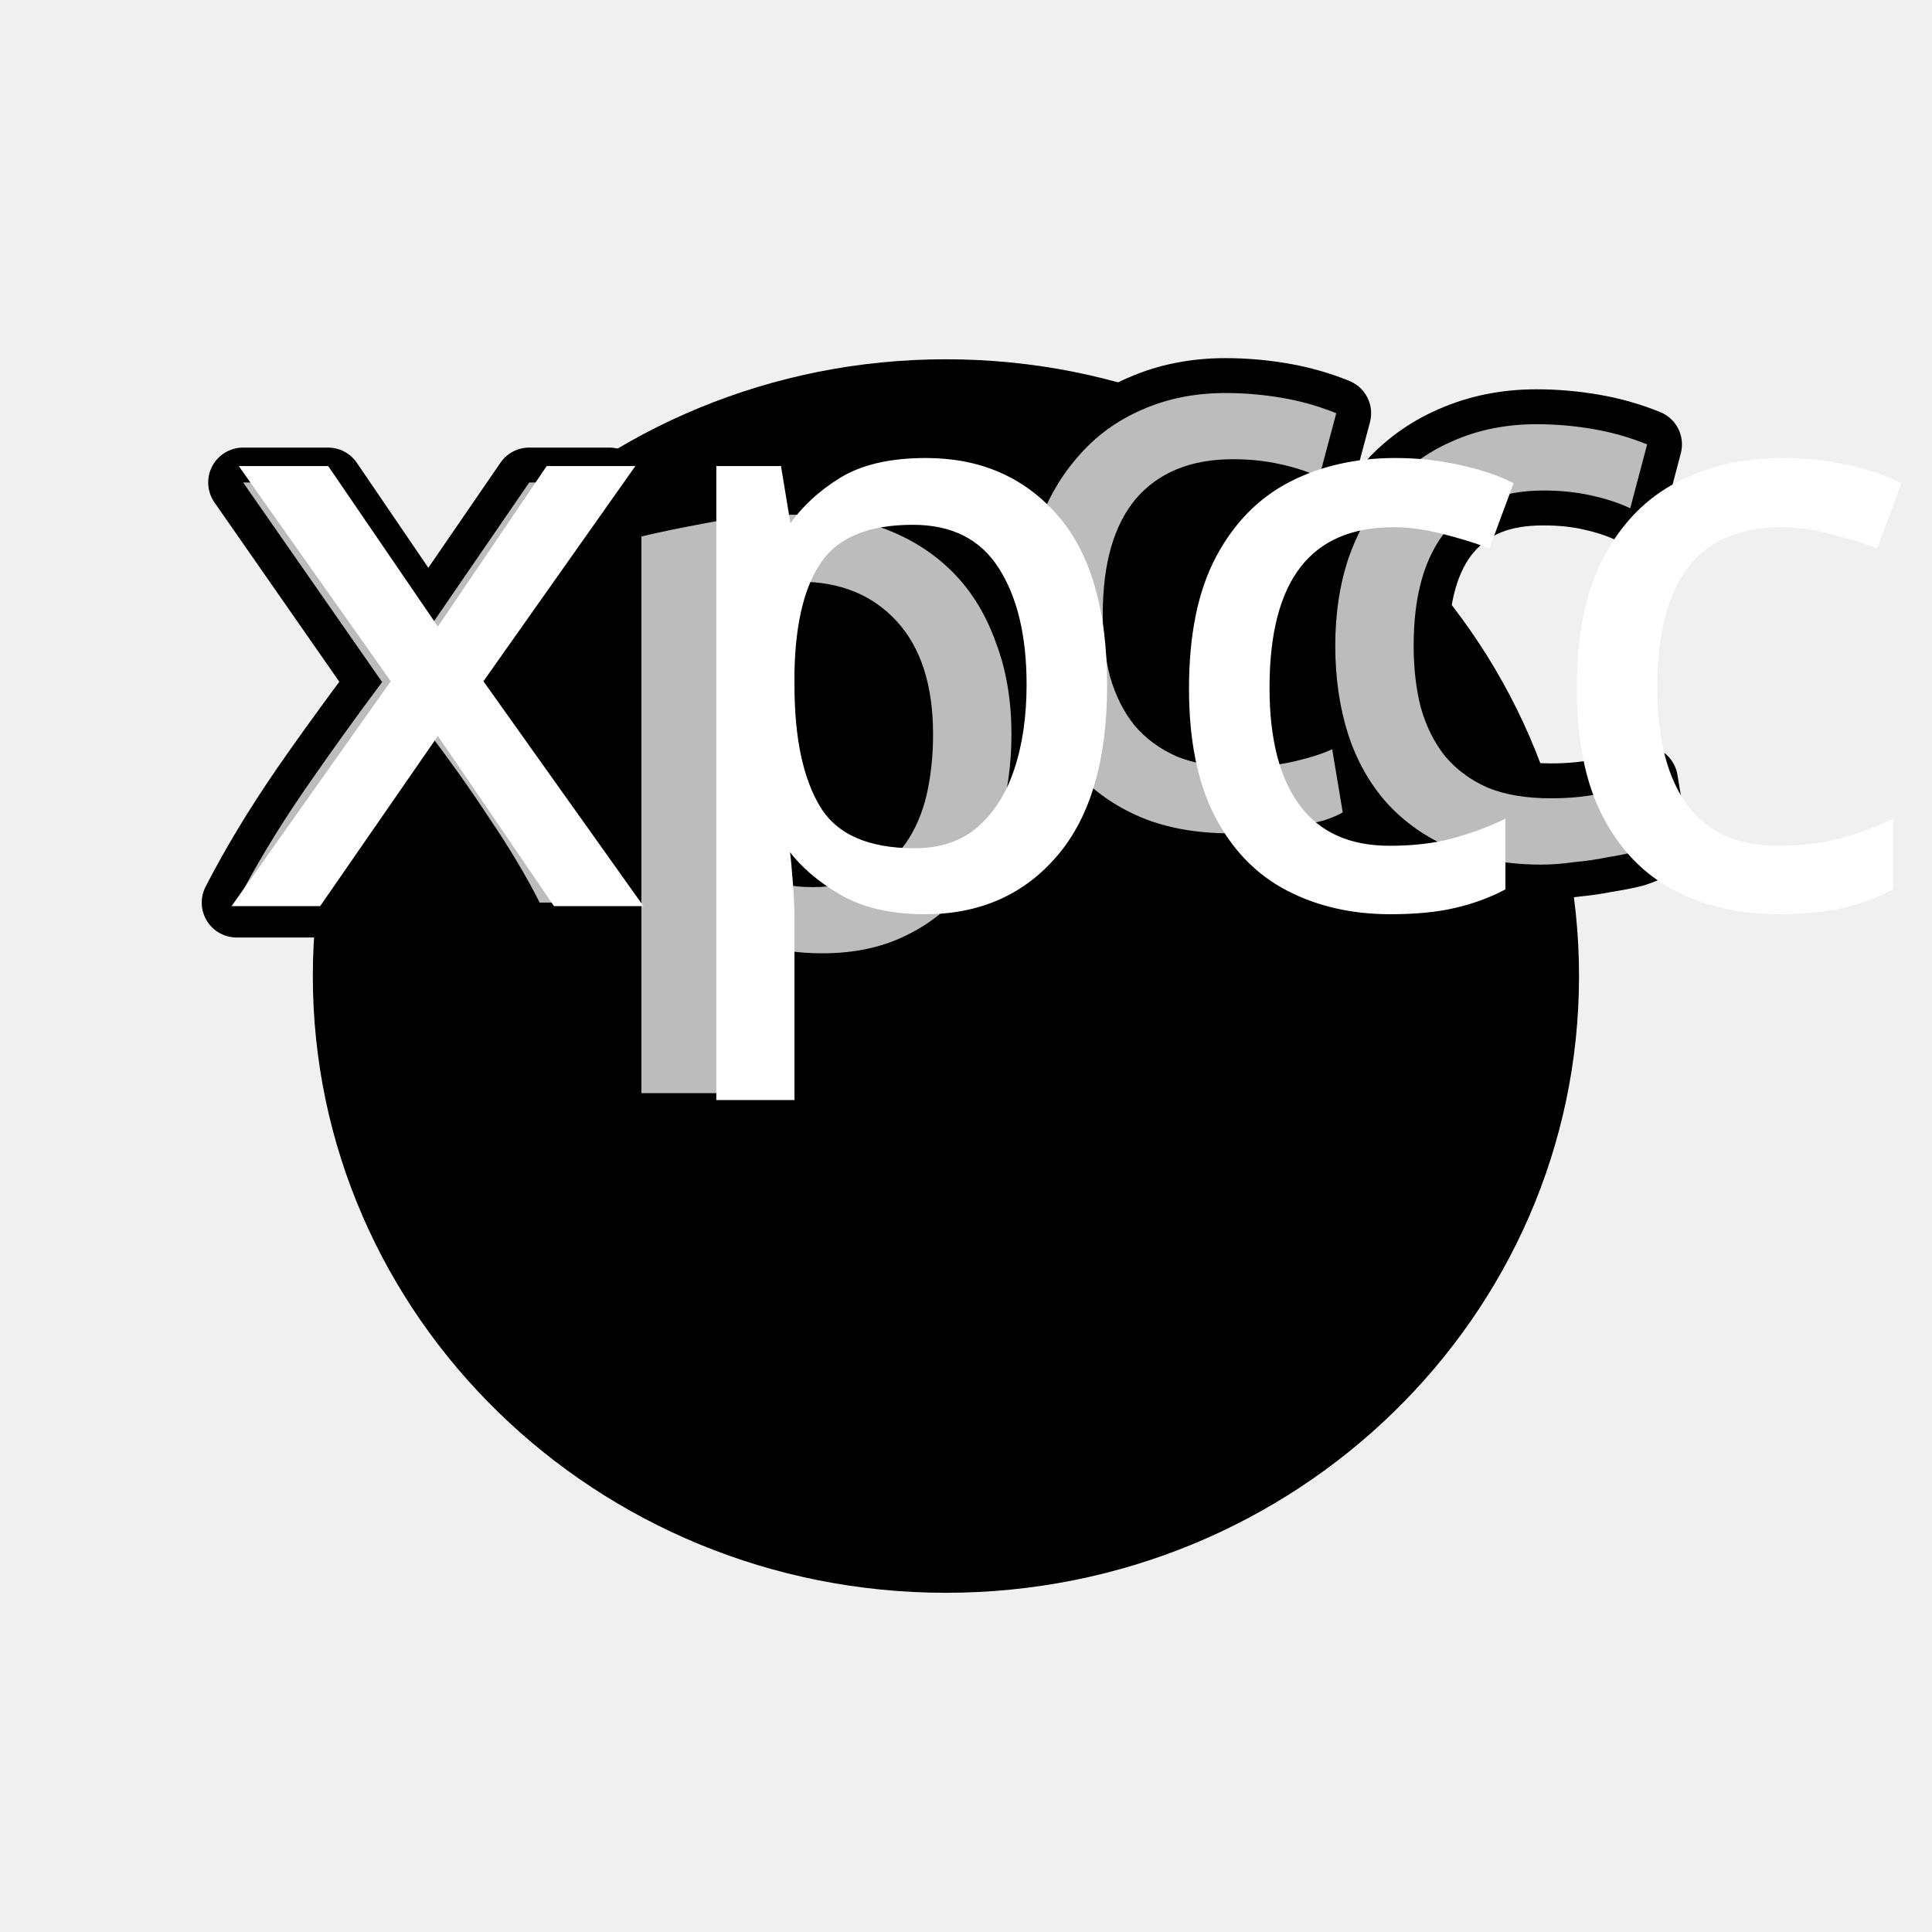
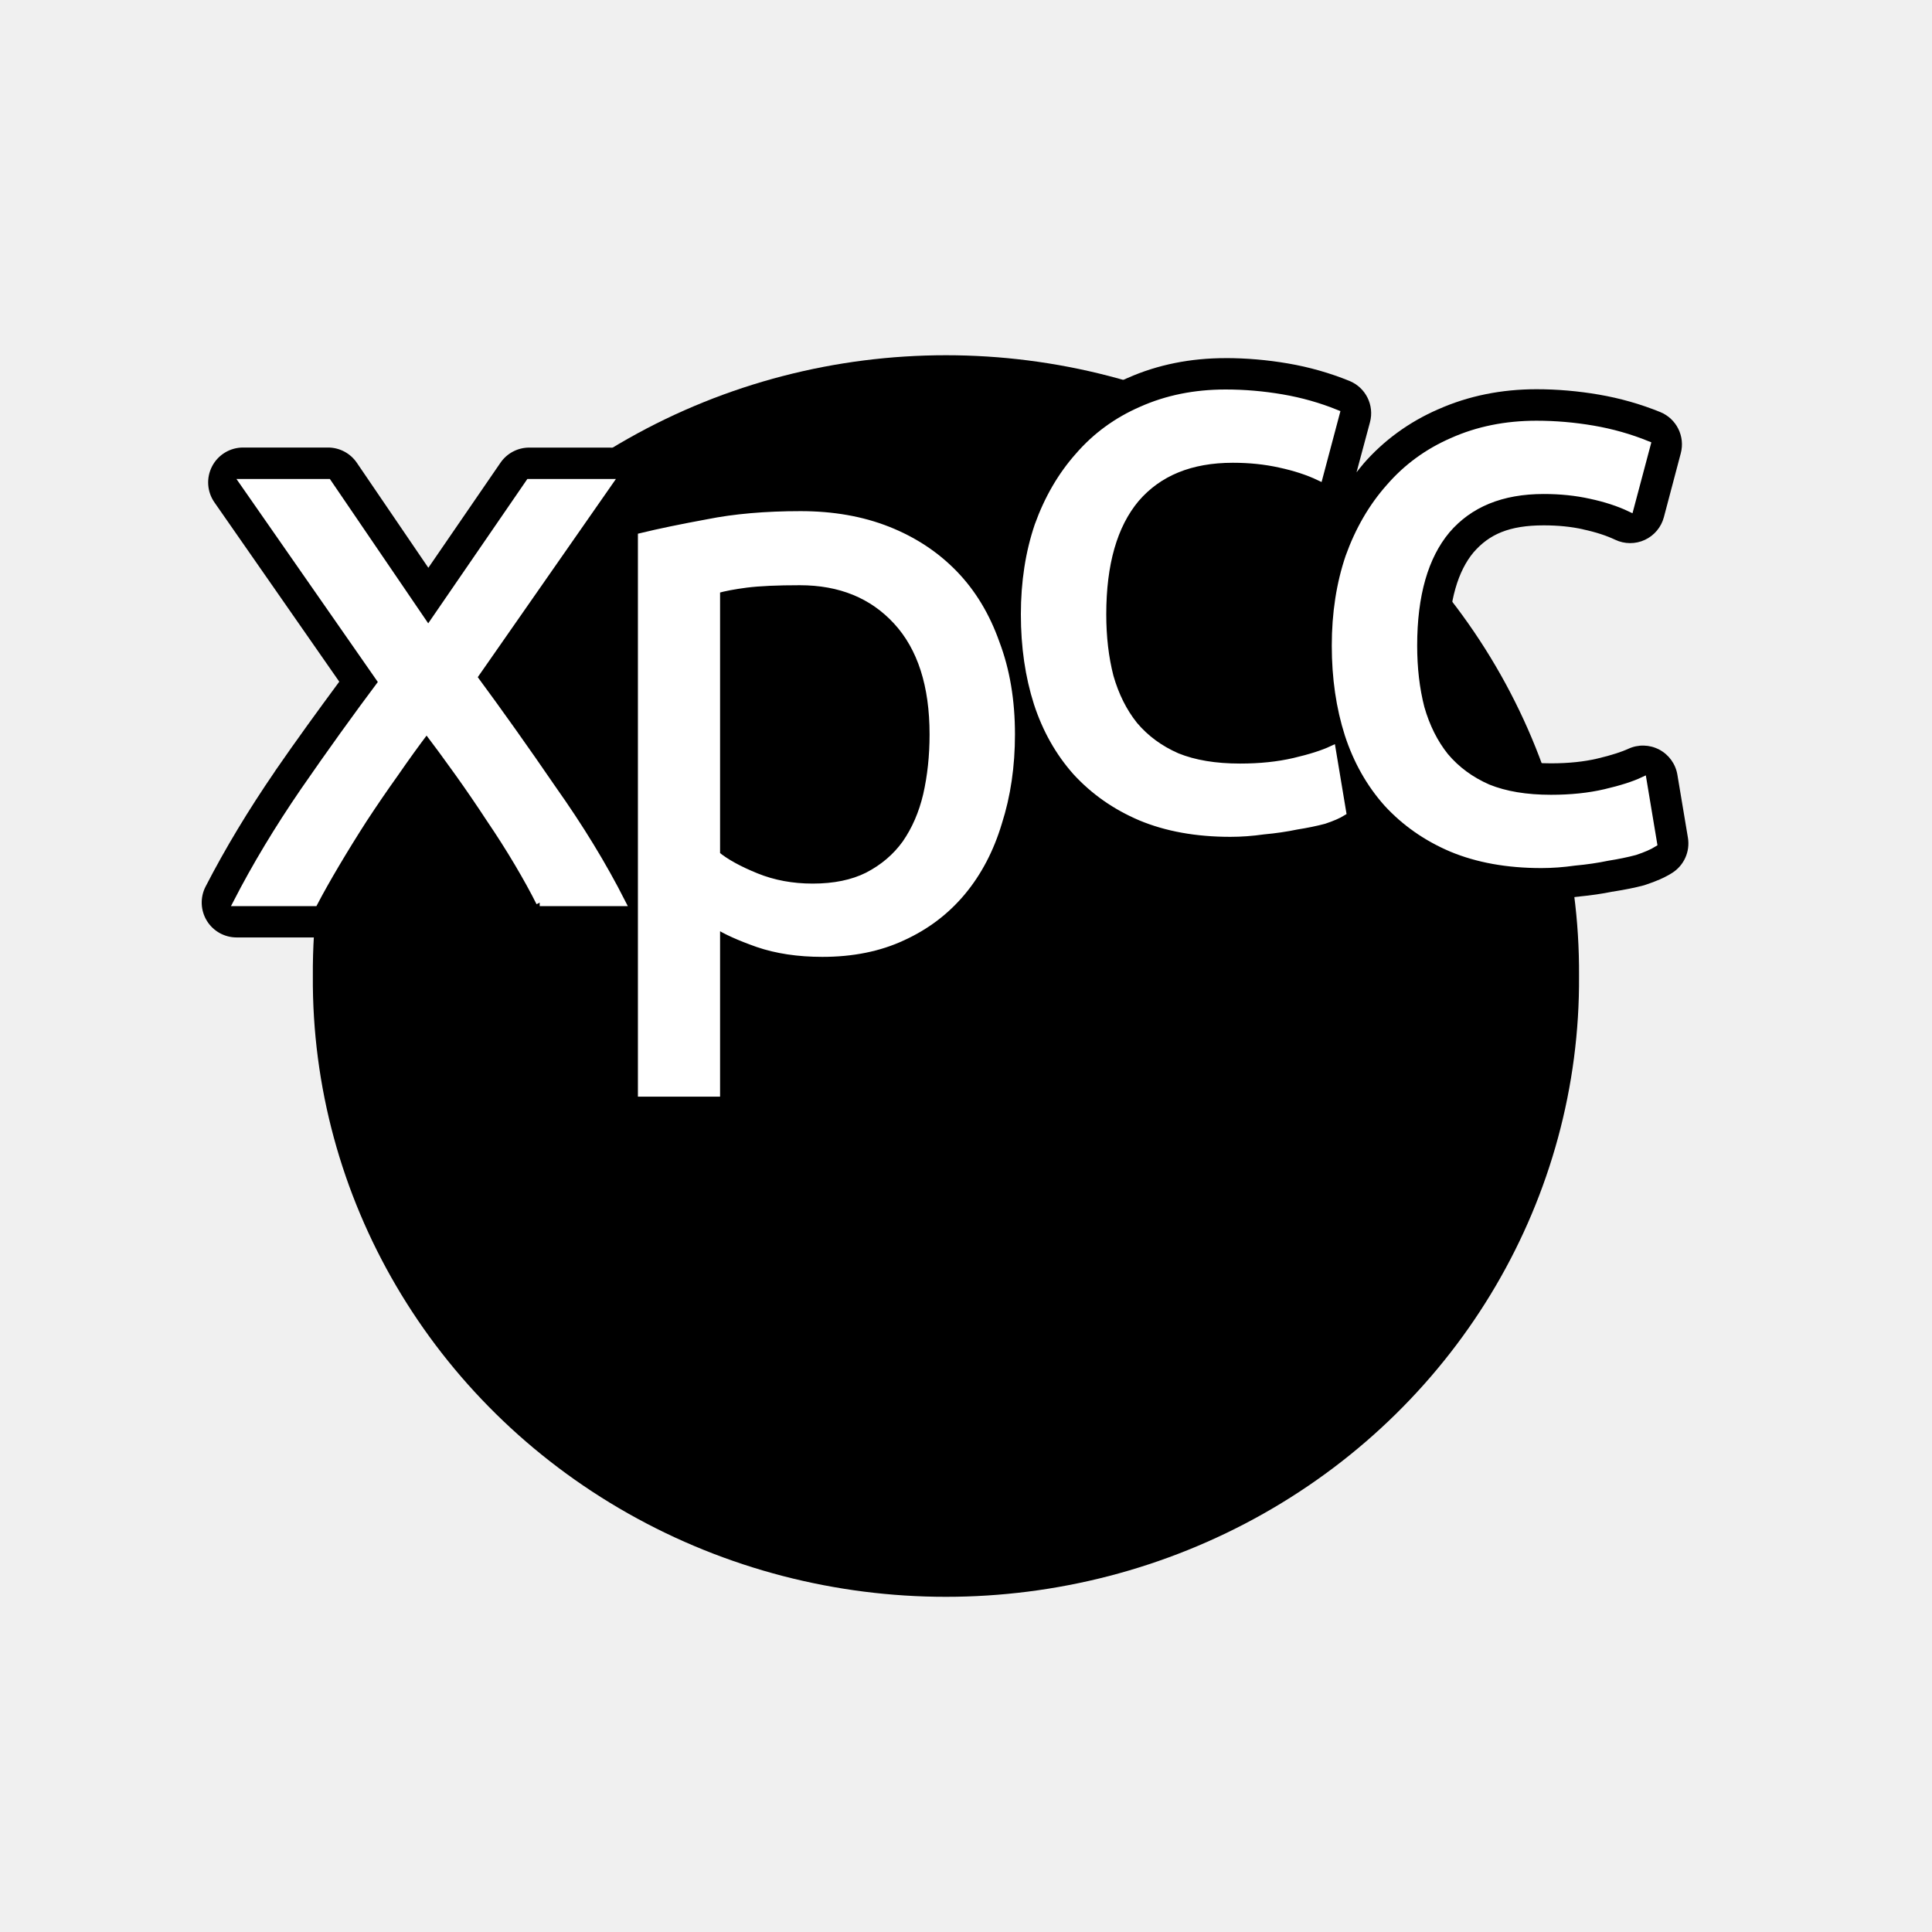
- <svg xmlns="http://www.w3.org/2000/svg" version="1.2" width="550" height="550">
+ <svg xmlns="http://www.w3.org/2000/svg" height="550" width="550" version="1.2">
+   <path fill="#bcbcbc" d="m348.88,111.89c-8.74,0-16.7,1.593-23.906,4.812-7.053,3.067-13.031,7.452-17.938,13.125-4.907,5.52-8.74,12.115-11.5,19.781-2.607,7.667-3.906,16.081-3.906,25.281-0,9.2,1.203,17.646,3.656,25.312,2.453,7.513,6.156,14.043,11.062,19.562,5.06,5.52,11.2,9.808,18.406,12.875,7.36,3.067,15.84,4.594,25.5,4.594,3.067,0,6.217-0.228,9.438-0.688,3.373-0.307,6.524-0.762,9.438-1.375,2.913-0.46,5.512-1.012,7.812-1.625,2.3-0.767,4.086-1.515,5.312-2.281l-3-17.969c-2.607,1.227-6.213,2.395-10.812,3.469-4.6,1.073-9.733,1.594-15.406,1.594-7.053,0-13.031-0.975-17.938-2.969-4.907-2.147-8.968-5.135-12.188-8.969-3.067-3.833-5.373-8.446-6.906-13.812-1.38-5.367-2.062-11.279-2.062-17.719-0-14.413,3.12-25.362,9.406-32.875,6.44-7.513,15.665-11.281,27.625-11.281,4.753,0,9.172,0.455,13.312,1.375,4.293,0.92,8.061,2.154,11.281,3.688l4.844-18.156c-4.907-1.993-10.04-3.455-15.406-4.375-5.367-0.92-10.758-1.375-16.125-1.375zm88.531,8.875c-8.74,0-16.731,1.624-23.938,4.844-7.053,3.067-13.031,7.42-17.938,13.094-4.907,5.52-8.74,12.115-11.5,19.781-2.607,7.667-3.906,16.113-3.906,25.312-0,9.2,1.234,17.646,3.688,25.312,2.453,7.513,6.125,14.011,11.031,19.531,5.06,5.52,11.2,9.808,18.406,12.875,7.36,3.067,15.871,4.625,25.531,4.625,3.067,0,6.217-0.259,9.438-0.719,3.373-0.307,6.493-0.762,9.406-1.375,2.913-0.46,5.544-0.98,7.844-1.594,2.3-0.767,4.054-1.546,5.281-2.312l-3-17.938c-2.607,1.227-6.213,2.364-10.812,3.438-4.6,1.073-9.733,1.625-15.406,1.625-7.053,0-13.031-1.007-17.938-3-4.907-2.147-8.968-5.135-12.188-8.969-3.067-3.833-5.373-8.415-6.906-13.781-1.38-5.367-2.062-11.279-2.062-17.719-0-14.413,3.151-25.393,9.438-32.906,6.44-7.513,15.634-11.25,27.594-11.25,4.753,0,9.204,0.455,13.344,1.375,4.293,0.92,8.061,2.154,11.281,3.688l4.812-18.188c-4.907-1.993-10.04-3.455-15.406-4.375-5.367-0.92-10.727-1.375-16.094-1.375zm-368.19,16.594,39.562,56.812c-7.36,9.813-14.799,20.176-22.312,31.062-7.36,10.733-13.727,21.292-19.094,31.719h22.094c1.687-3.22,3.765-6.891,6.219-11.031,2.453-4.14,5.053-8.363,7.812-12.656,2.913-4.447,5.902-8.8,8.969-13.094,3.067-4.447,6.055-8.604,8.969-12.438,2.913,3.833,5.902,7.894,8.969,12.188,3.067,4.293,6.055,8.678,8.969,13.125,2.913,4.293,5.609,8.516,8.062,12.656,2.453,4.14,4.501,7.877,6.188,11.25h23.469c-5.367-10.58-11.961-21.366-19.781-32.406-7.667-11.193-15.171-21.783-22.531-31.75l38.625-55.438h-22.75l-28.75,41.875-28.531-41.875h-24.156zm158.69,9.156c-9.967,0-18.771,0.779-26.438,2.312-7.513,1.38-13.815,2.68-18.875,3.906v158.47h21.406v-47.844c2.607,1.687,6.505,3.441,11.719,5.281,5.367,1.84,11.506,2.75,18.406,2.75,8.587,0,16.188-1.527,22.781-4.594,6.747-3.067,12.4-7.355,17-12.875,4.6-5.52,8.044-12.115,10.344-19.781,2.453-7.667,3.687-16.016,3.688-25.062-0-9.66-1.462-18.333-4.375-26-2.76-7.82-6.724-14.414-11.938-19.781-5.213-5.367-11.515-9.493-18.875-12.406-7.36-2.913-15.644-4.375-24.844-4.375zm-0.219,19.094c11.5,0,20.694,3.737,27.594,11.25,6.9,7.513,10.344,18.265,10.344,32.219-0,6.133-0.617,11.883-1.844,17.25-1.227,5.213-3.209,9.795-5.969,13.781-2.76,3.833-6.366,6.919-10.812,9.219-4.293,2.147-9.492,3.219-15.625,3.219-5.827,0-11.218-1.007-16.125-3-4.907-1.993-8.643-4.041-11.25-6.188v-75.469c2.147-0.613,4.973-1.134,8.5-1.594,3.68-0.46,8.747-0.687,15.188-0.688z" />
  <g transform="translate(25,75)">
-     <g>
-       <path d="m 334.166,152.624 a 233.916,233.059 0 1 1 -467.833,0 233.916,233.059 0 1 1 467.833,0 z" transform="matrix(0.7704887,0,0,0.7533579,167.0443,87.87651)" style="fill:#000000;fill-opacity:1;fill-rule:nonzero;stroke:none;display:inline" />
-     </g>
-     <g transform="translate(0,-652.3622)">
-       <path d="m 323.875,679.312 c -9.912,1.4e-4 -19.319,1.85 -27.875,5.656 -0.03,0.013 -0.064,0.018 -0.094,0.031 -8.274,3.613 -15.485,8.882 -21.312,15.594 -0.024,0.028 -0.038,0.066 -0.062,0.094 -5.773,6.518 -10.219,14.227 -13.344,22.906 a 9.932,9.932 0 0 0 -0.062,0.188 c -1.582,4.652 -2.706,9.494 -3.438,14.531 -1.243,-1.579 -2.539,-3.123 -3.938,-4.562 -6.228,-6.411 -13.804,-11.338 -22.344,-14.719 -8.674,-3.433 -18.248,-5.094 -28.5,-5.094 -10.423,1.3e-4 -19.791,0.796 -28.219,2.469 -0.061,0.011 -0.095,0.02 -0.156,0.031 -6.965,1.281 -12.743,2.5 -17.781,3.688 a 9.932,9.932 0 0 0 -8.344,-15.344 l -22.75,0 a 9.932,9.932 0 0 0 -8.188,4.312 L 96.938,739 76.594,709.125 A 9.932,9.932 0 0 0 68.375,704.781 l -24.156,0 a 9.932,9.932 0 0 0 -8.156,15.625 l 35.531,51.031 c -6.07,8.229 -12.154,16.577 -18.312,25.5 a 9.932,9.932 0 0 0 0,0.031 c -7.567,11.036 -14.169,21.97 -19.75,32.812 A 9.932,9.932 0 0 0 42.375,844.25 l 22.094,0 a 9.932,9.932 0 0 0 8.812,-5.344 c 1.57,-2.997 3.543,-6.521 5.938,-10.562 2.383,-4.022 4.916,-8.115 7.594,-12.281 0.013,-0.02 0.018,-0.042 0.031,-0.062 2.823,-4.308 5.737,-8.514 8.719,-12.688 a 9.932,9.932 0 0 0 0.094,-0.156 c 0.294,-0.426 0.552,-0.768 0.844,-1.188 0.275,0.383 0.536,0.706 0.812,1.094 2.982,4.174 5.903,8.435 8.75,12.781 a 9.932,9.932 0 0 0 0.094,0.125 c 2.813,4.145 5.413,8.213 7.75,12.156 2.353,3.97 4.283,7.503 5.844,10.625 a 9.932,9.932 0 0 0 8.875,5.5 l 19.031,0 0,44.312 a 9.932,9.932 0 0 0 9.938,9.938 L 179,898.5 a 9.932,9.932 0 0 0 9.938,-9.938 l 0,-32.812 c 6.236,1.951 12.953,2.938 20.188,2.938 9.739,0 18.825,-1.754 26.906,-5.5 0.021,-0.01 0.042,-0.021 0.062,-0.031 7.992,-3.644 14.91,-8.898 20.438,-15.531 5.489,-6.587 9.521,-14.392 12.156,-23.094 l 0.031,0 c 0.019,-0.06 0.012,-0.128 0.031,-0.188 1.354,-4.265 2.382,-8.684 3.062,-13.25 0.698,0.877 1.349,1.787 2.094,2.625 a 9.932,9.932 0 0 0 0.125,0.125 c 6.033,6.581 13.438,11.704 21.844,15.281 a 9.932,9.932 0 0 0 0.062,0.031 c 8.779,3.658 18.606,5.375 29.312,5.375 3.394,0 6.852,-0.274 10.344,-0.75 0.169,-0.023 0.331,-0.007 0.5,-0.031 l 0,-0.031 c 3.347,-0.32 6.53,-0.78 9.594,-1.406 l 0,0.031 c 0.149,-0.024 0.258,-0.07 0.406,-0.094 0.022,-0.004 0.041,0.004 0.062,0 3.022,-0.493 5.818,-1.077 8.344,-1.75 a 9.932,9.932 0 0 0 0.562,-0.188 c 2.675,-0.892 4.999,-1.757 7.438,-3.281 A 9.932,9.932 0 0 0 364.875,815 c 5.583,5.464 12.124,9.861 19.5,13 a 9.932,9.932 0 0 0 0.062,0.031 c 8.767,3.653 18.616,5.406 29.344,5.406 3.458,0 6.907,-0.309 10.344,-0.781 0.166,-0.023 0.334,-0.008 0.5,-0.031 l 0,-0.031 c 3.348,-0.321 6.513,-0.783 9.562,-1.406 l 0,0.031 c 0.156,-0.025 0.283,-0.069 0.438,-0.094 0.011,-0.002 0.021,0.002 0.031,0 2.957,-0.478 5.752,-1.019 8.375,-1.719 a 9.932,9.932 0 0 0 0.562,-0.188 c 2.777,-0.926 5.135,-1.893 7.406,-3.312 a 9.932,9.932 0 0 0 4.531,-10.031 l -3,-17.938 a 9.932,9.932 0 0 0 -14,-7.375 c -1.554,0.731 -4.638,1.8 -8.844,2.781 -3.741,0.873 -8.127,1.344 -13.156,1.344 -6.06,2e-5 -10.719,-0.863 -14.094,-2.219 -3.502,-1.553 -6.126,-3.515 -8.281,-6.031 -0.009,-0.011 -0.023,-0.02 -0.031,-0.031 -2.143,-2.688 -3.817,-5.95 -5.031,-10.156 -0.01,-0.034 -0.021,-0.059 -0.031,-0.094 -1.1,-4.372 -1.688,-9.363 -1.688,-15 -3e-5,-12.966 2.846,-21.417 7.125,-26.531 4.446,-5.133 10.143,-7.687 19.969,-7.688 4.12,9e-5 7.842,0.382 11.188,1.125 a 9.932,9.932 0 0 0 0.062,0.031 c 3.678,0.788 6.721,1.808 9.094,2.938 a 9.932,9.932 0 0 0 13.875,-6.438 l 4.812,-18.188 a 9.932,9.932 0 0 0 -5.844,-11.719 c -5.576,-2.265 -11.415,-3.931 -17.469,-4.969 -5.915,-1.014 -11.853,-1.531 -17.781,-1.531 -9.935,1.4e-4 -19.362,1.887 -27.906,5.688 -0.03,0.013 -0.064,0.018 -0.094,0.031 -8.252,3.603 -15.474,8.837 -21.312,15.562 -0.024,0.028 -0.038,0.066 -0.062,0.094 -0.648,0.732 -1.229,1.519 -1.844,2.281 L 365,697.562 a 9.932,9.932 0 0 0 -5.844,-11.75 c -5.576,-2.265 -11.415,-3.931 -17.469,-4.969 -5.921,-1.015 -11.885,-1.531 -17.812,-1.531 z m 2.094,38.719 c 4.12,9e-5 7.8,0.379 11.156,1.125 a 9.932,9.932 0 0 0 0.062,0.031 c 3.678,0.788 6.721,1.808 9.094,2.938 a 9.932,9.932 0 0 0 7.969,0.25 c -1.721,3.214 -3.285,6.545 -4.562,10.094 a 9.932,9.932 0 0 0 -0.062,0.188 c -2.998,8.819 -4.438,18.365 -4.438,28.5 -10e-6,7.453 0.764,14.565 2.281,21.312 -1.722,0.638 -3.323,1.31 -6.281,2 -3.7,0.863 -8.09,1.313 -13.156,1.312 -6.089,2e-5 -10.751,-0.846 -14.094,-2.188 -3.502,-1.553 -6.126,-3.515 -8.281,-6.031 -0.009,-0.011 -0.023,-0.021 -0.031,-0.031 -2.127,-2.668 -3.814,-5.971 -5.031,-10.188 -0.01,-0.034 -0.021,-0.059 -0.031,-0.094 -1.1,-4.372 -1.688,-9.363 -1.688,-15 -3e-5,-12.98 2.816,-21.388 7.094,-26.5 4.445,-5.132 10.191,-7.719 20,-7.719 z m -178.312,15.156 0,73.938 c -2.329,-3.606 -4.579,-7.202 -7.156,-10.844 -0.031,-0.045 -0.063,-0.08 -0.094,-0.125 -6.282,-9.169 -12.377,-17.686 -18.469,-26.062 l 25.719,-36.906 z m 55.031,19.719 c 9.349,8e-5 15.244,2.547 20.281,8.031 4.821,5.249 7.719,13.181 7.719,25.5 -9e-5,5.467 -0.549,10.461 -1.594,15.031 -0.961,4.051 -2.406,7.349 -4.344,10.188 -0.008,0.011 -0.023,0.02 -0.031,0.031 -1.81,2.503 -4.066,4.504 -7.156,6.125 -0.022,0.011 -0.041,0.02 -0.062,0.031 -2.604,1.289 -6.184,2.125 -11.125,2.125 -4.683,2e-5 -8.739,-0.773 -12.375,-2.25 -2.018,-0.82 -3.665,-1.623 -5.062,-2.375 l 0,-61.844 c 2.976,-0.361 7.641,-0.594 13.75,-0.594 z" style="font-size:20.26px;font-style:normal;font-variant:normal;font-weight:bold;font-stretch:normal;line-height:125%;letter-spacing:0px;word-spacing:0px;fill:#000000;fill-opacity:1;stroke:none;font-family:Ubuntu;-inkscape-font-specification:Ubuntu Bold" />
-       <path d="m 323.875,689.25 c -8.74,1.2e-4 -16.7,1.593 -23.906,4.812 -7.053,3.067 -13.031,7.452 -17.938,13.125 -4.907,5.52 -8.74,12.115 -11.5,19.781 -2.607,7.667 -3.906,16.081 -3.906,25.281 -10e-6,9.2 1.203,17.646 3.656,25.312 2.453,7.513 6.156,14.043 11.062,19.562 5.06,5.52 11.2,9.808 18.406,12.875 7.36,3.067 15.84,4.594 25.5,4.594 3.067,0 6.217,-0.228 9.438,-0.688 3.373,-0.307 6.524,-0.762 9.438,-1.375 2.913,-0.46 5.512,-1.012 7.812,-1.625 2.3,-0.767 4.086,-1.515 5.312,-2.281 l -3,-17.969 c -2.607,1.227 -6.213,2.395 -10.812,3.469 -4.6,1.073 -9.733,1.594 -15.406,1.594 -7.053,2e-5 -13.031,-0.975 -17.938,-2.969 -4.907,-2.147 -8.968,-5.135 -12.188,-8.969 -3.067,-3.833 -5.373,-8.446 -6.906,-13.812 -1.38,-5.367 -2.063,-11.279 -2.062,-17.719 -3e-5,-14.413 3.12,-25.362 9.406,-32.875 6.44,-7.513 15.665,-11.281 27.625,-11.281 4.753,10e-5 9.172,0.455 13.312,1.375 4.293,0.92 8.061,2.154 11.281,3.688 L 355.406,695 c -4.907,-1.993 -10.04,-3.455 -15.406,-4.375 -5.367,-0.92 -10.758,-1.375 -16.125,-1.375 z m 88.531,8.875 c -8.74,1.2e-4 -16.731,1.624 -23.938,4.844 -7.053,3.067 -13.031,7.421 -17.938,13.094 -4.907,5.52 -8.74,12.115 -11.5,19.781 -2.607,7.667 -3.906,16.113 -3.906,25.312 -10e-6,9.2 1.234,17.646 3.688,25.312 2.453,7.513 6.125,14.011 11.031,19.531 5.06,5.52 11.2,9.808 18.406,12.875 7.36,3.067 15.871,4.625 25.531,4.625 3.067,0 6.217,-0.259 9.438,-0.719 3.373,-0.307 6.493,-0.762 9.406,-1.375 2.913,-0.46 5.544,-0.98 7.844,-1.594 2.3,-0.767 4.054,-1.546 5.281,-2.312 l -3,-17.938 c -2.607,1.227 -6.213,2.364 -10.812,3.438 -4.6,1.073 -9.733,1.625 -15.406,1.625 -7.053,2e-5 -13.031,-1.007 -17.938,-3 -4.907,-2.147 -8.968,-5.135 -12.188,-8.969 -3.067,-3.833 -5.373,-8.415 -6.906,-13.781 -1.38,-5.367 -2.063,-11.279 -2.062,-17.719 -3e-5,-14.413 3.151,-25.393 9.438,-32.906 6.44,-7.513 15.634,-11.25 27.594,-11.25 4.753,10e-5 9.204,0.455 13.344,1.375 4.293,0.92 8.061,2.154 11.281,3.688 l 4.812,-18.188 c -4.907,-1.993 -10.04,-3.455 -15.406,-4.375 -5.367,-0.92 -10.727,-1.375 -16.094,-1.375 z m -368.188,16.594 39.562,56.812 c -7.36,9.813 -14.799,20.176 -22.312,31.062 C 54.109,813.327 47.742,823.886 42.375,834.312 l 22.094,0 c 1.687,-3.22 3.765,-6.891 6.219,-11.031 2.453,-4.14 5.052,-8.363 7.812,-12.656 2.913,-4.447 5.902,-8.8 8.969,-13.094 3.067,-4.447 6.055,-8.604 8.969,-12.438 2.913,3.833 5.902,7.894 8.969,12.188 3.067,4.293 6.055,8.678 8.969,13.125 2.913,4.293 5.609,8.516 8.062,12.656 2.453,4.14 4.501,7.877 6.188,11.25 l 23.469,0 c -5.367,-10.58 -11.961,-21.366 -19.781,-32.406 -7.667,-11.193 -15.171,-21.783 -22.531,-31.75 l 38.625,-55.438 -22.75,0 -28.75,41.875 -28.531,-41.875 -24.156,0 z m 158.688,9.156 c -9.967,1.2e-4 -18.771,0.779 -26.438,2.312 -7.513,1.38 -13.815,2.68 -18.875,3.906 l 0,158.469 21.406,0 0,-47.844 c 2.607,1.687 6.505,3.441 11.719,5.281 5.367,1.84 11.506,2.75 18.406,2.75 8.587,0 16.188,-1.527 22.781,-4.594 6.747,-3.067 12.4,-7.355 17,-12.875 4.6,-5.52 8.044,-12.115 10.344,-19.781 2.453,-7.667 3.687,-16.016 3.688,-25.062 -1.2e-4,-9.66 -1.462,-18.333 -4.375,-26 -2.76,-7.82 -6.724,-14.414 -11.938,-19.781 -5.213,-5.367 -11.515,-9.493 -18.875,-12.406 -7.36,-2.913 -15.644,-4.375 -24.844,-4.375 z m -0.219,19.094 c 11.5,10e-5 20.694,3.737 27.594,11.25 6.9,7.513 10.344,18.265 10.344,32.219 -1e-4,6.133 -0.617,11.883 -1.844,17.25 -1.227,5.213 -3.209,9.795 -5.969,13.781 -2.76,3.833 -6.366,6.919 -10.812,9.219 -4.293,2.147 -9.492,3.219 -15.625,3.219 -5.827,2e-5 -11.218,-1.007 -16.125,-3 -4.907,-1.993 -8.643,-4.041 -11.25,-6.188 L 179,745.25 c 2.147,-0.613 4.973,-1.134 8.5,-1.594 3.68,-0.46 8.747,-0.687 15.188,-0.688 z" style="font-size:20.26px;font-style:normal;font-variant:normal;font-weight:bold;font-stretch:normal;line-height:125%;letter-spacing:0px;word-spacing:0px;fill:#bcbcbc;fill-opacity:1;stroke:none;font-family:Ubuntu;-inkscape-font-specification:Ubuntu Bold" />
-       <text x="38.708" y="834.325" style="font-size:22.183px;font-style:normal;font-variant:normal;font-weight:bold;font-stretch:normal;line-height:125%;letter-spacing:0px;word-spacing:0px;fill:#ffffff;fill-opacity:1;stroke:#ffffff;stroke-width:2;stroke-miterlimit:4;stroke-opacity:1;stroke-dasharray:none;font-family:Ubuntu;-inkscape-font-specification:Ubuntu Bold">
-         <tspan x="38.708" y="834.325" dx="0 -17.199 -19.983 -18.399" dy="0 11.678 -34.173 8.895" id="tspan3157" style="font-size:230px;font-weight:normal;fill:#ffffff;fill-opacity:1;stroke:#ffffff;stroke-width:2;stroke-miterlimit:4;stroke-opacity:1;stroke-dasharray:none;-inkscape-font-specification:Ubuntu">xpcc</tspan>
-       </text>
-     </g>
+     <path d="m334.17,152.62a233.92,233.06,0,1,1,-467.83,0,233.92,233.06,0,1,1,467.83,0z" fill-rule="nonzero" transform="matrix(0.7704887,0,0,0.7533579,167.0443,87.87651)" fill="#000" />
+   </g>
+   <path fill="#000" d="m348.88,101.95c-9.912,0-19.319,1.85-27.875,5.656-0.03,0.013-0.064,0.018-0.094,0.031-8.274,3.613-15.485,8.882-21.312,15.594-0.024,0.028-0.038,0.066-0.062,0.094-5.773,6.518-10.219,14.227-13.344,22.906a9.932,9.932,0,0,0,-0.062,0.188c-1.582,4.652-2.706,9.494-3.438,14.531-1.243-1.579-2.539-3.123-3.938-4.562-6.228-6.41-13.804-11.338-22.344-14.719-8.674-3.433-18.248-5.094-28.5-5.094-10.423,0-19.791,0.796-28.219,2.469-0.061,0.011-0.095,0.02-0.156,0.031-6.965,1.281-12.743,2.5-17.781,3.688a9.932,9.932,0,0,0,-8.344,-15.344h-22.75a9.932,9.932,0,0,0,-8.188,4.312l-20.531,29.906-20.344-29.875a9.932,9.932,0,0,0,-8.235,-4.36h-24.156a9.932,9.932,0,0,0,-8.156,15.625l35.531,51.031c-6.07,8.229-12.154,16.577-18.312,25.5a9.932,9.932,0,0,0,0,0.031c-7.567,11.036-14.169,21.97-19.75,32.812a9.932,9.932,0,0,0,8.844,14.469h22.094a9.932,9.932,0,0,0,8.812,-5.344c1.57-2.997,3.543-6.521,5.938-10.562,2.383-4.022,4.916-8.115,7.594-12.281,0.013-0.02,0.018-0.042,0.031-0.062,2.824-4.308,5.737-8.514,8.719-12.688a9.932,9.932,0,0,0,0.094,-0.156c0.294-0.426,0.552-0.768,0.844-1.188,0.275,0.383,0.536,0.706,0.812,1.094,2.982,4.174,5.903,8.435,8.75,12.781a9.932,9.932,0,0,0,0.094,0.125c2.813,4.145,5.413,8.213,7.75,12.156,2.353,3.97,4.283,7.503,5.844,10.625a9.932,9.932,0,0,0,8.875,5.5h19.031v44.312a9.932,9.932,0,0,0,9.938,9.938h21.406a9.932,9.932,0,0,0,9.938,-9.938v-32.812c6.236,1.951,12.953,2.938,20.188,2.938,9.739,0,18.825-1.754,26.906-5.5,0.021-0.01,0.042-0.021,0.062-0.031,7.992-3.644,14.91-8.898,20.438-15.531,5.489-6.587,9.521-14.392,12.156-23.094h0.031c0.019-0.06,0.012-0.128,0.031-0.188,1.354-4.265,2.382-8.684,3.062-13.25,0.698,0.877,1.349,1.787,2.094,2.625a9.932,9.932,0,0,0,0.125,0.125c6.033,6.581,13.438,11.704,21.844,15.281a9.932,9.932,0,0,0,0.062,0.031c8.779,3.658,18.606,5.375,29.312,5.375,3.394,0,6.852-0.274,10.344-0.75,0.169-0.023,0.331-0.007,0.5-0.031v-0.031c3.347-0.32,6.53-0.78,9.594-1.406v0.031c0.149-0.024,0.258-0.07,0.406-0.094,0.022-0.004,0.041,0.004,0.062,0,3.022-0.493,5.818-1.077,8.344-1.75a9.932,9.932,0,0,0,0.562,-0.188c2.675-0.892,4.999-1.757,7.438-3.281a9.932,9.932,0,0,0,2.375,-2.031c5.583,5.464,12.124,9.861,19.5,13a9.932,9.932,0,0,0,0.062,0.031c8.767,3.653,18.616,5.406,29.344,5.406,3.458,0,6.907-0.309,10.344-0.781,0.166-0.023,0.334-0.008,0.5-0.031v-0.031c3.348-0.321,6.513-0.783,9.562-1.406v0.031c0.156-0.025,0.283-0.069,0.438-0.094,0.011-0.002,0.021,0.002,0.031,0,2.957-0.478,5.752-1.019,8.375-1.719a9.932,9.932,0,0,0,0.562,-0.188c2.777-0.926,5.135-1.893,7.406-3.312a9.932,9.932,0,0,0,4.531,-10.031l-3-17.938a9.932,9.932,0,0,0,-14,-7.375c-1.554,0.731-4.638,1.8-8.844,2.781-3.741,0.873-8.127,1.344-13.156,1.344-6.061,0-10.719-0.863-14.094-2.219-3.502-1.552-6.126-3.515-8.281-6.031-0.009-0.011-0.023-0.02-0.031-0.031-2.143-2.688-3.817-5.95-5.031-10.156-0.01-0.034-0.021-0.059-0.031-0.094-1.1-4.372-1.688-9.364-1.688-15-0-12.966,2.846-21.417,7.125-26.531,4.446-5.133,10.143-7.687,19.969-7.688,4.12,0,7.842,0.382,11.188,1.125a9.932,9.932,0,0,0,0.062,0.031c3.678,0.788,6.721,1.808,9.094,2.938a9.932,9.932,0,0,0,13.875,-6.438l4.812-18.188a9.932,9.932,0,0,0,-5.844,-11.719c-5.576-2.265-11.415-3.931-17.469-4.969-5.915-1.014-11.853-1.531-17.781-1.531-9.935,0-19.362,1.887-27.906,5.688-0.03,0.013-0.064,0.018-0.094,0.031-8.252,3.603-15.474,8.837-21.312,15.562-0.024,0.028-0.038,0.066-0.062,0.094-0.648,0.732-1.229,1.519-1.844,2.281l3.83-14.27a9.932,9.932,0,0,0,-5.844,-11.75c-5.576-2.265-11.415-3.931-17.469-4.969-5.921-1.015-11.885-1.531-17.812-1.531zm2.094,38.719c4.12,0,7.8,0.379,11.156,1.125a9.932,9.932,0,0,0,0.062,0.031c3.678,0.788,6.721,1.808,9.094,2.938a9.932,9.932,0,0,0,7.969,0.25c-1.721,3.214-3.285,6.545-4.562,10.094a9.932,9.932,0,0,0,-0.062,0.188c-2.998,8.819-4.438,18.365-4.438,28.5-0,7.453,0.764,14.565,2.281,21.312-1.722,0.638-3.323,1.31-6.281,2-3.7,0.863-8.09,1.312-13.156,1.312-6.089,0-10.751-0.846-14.094-2.188-3.502-1.552-6.126-3.515-8.281-6.031-0.009-0.011-0.023-0.021-0.031-0.031-2.127-2.668-3.814-5.971-5.031-10.188-0.01-0.034-0.021-0.059-0.031-0.094-1.1-4.372-1.688-9.364-1.688-15-0-12.98,2.816-21.388,7.094-26.5,4.446-5.132,10.191-7.719,20-7.719zm-178.31,15.156,0,73.938c-2.329-3.606-4.579-7.202-7.156-10.844-0.031-0.045-0.063-0.08-0.094-0.125-6.282-9.169-12.377-17.686-18.469-26.062l25.719-36.906zm55.031,19.719c9.349,0,15.244,2.547,20.281,8.031,4.821,5.249,7.719,13.181,7.719,25.5-0,5.467-0.549,10.461-1.594,15.031-0.961,4.051-2.406,7.349-4.344,10.188-0.008,0.011-0.023,0.02-0.031,0.031-1.81,2.503-4.066,4.504-7.156,6.125-0.022,0.011-0.041,0.02-0.062,0.031-2.604,1.289-6.184,2.125-11.125,2.125-4.683,0-8.739-0.773-12.375-2.25-2.018-0.82-3.665-1.623-5.062-2.375v-61.844c2.976-0.361,7.641-0.594,13.75-0.594z" />
+   <g style="letter-spacing:0px;word-spacing:0px;" font-family="Ubuntu" font-weight="bold" font-size="22.183px" font-style="normal" stroke="#FFF" font-stretch="normal" stroke-miterlimit="4" line-height="125%" font-variant="normal" stroke-width="2" fill="#FFF">
+     <path d="m153.64,256.96c-1.687-3.373-3.757-7.13-6.21-11.27-2.453-4.14-5.137-8.357-8.05-12.65-2.913-4.447-5.903-8.817-8.97-13.11-3.067-4.293-6.057-8.357-8.97-12.19-2.913,3.833-5.903,7.973-8.97,12.42-3.067,4.293-6.057,8.663-8.97,13.11-2.76,4.293-5.367,8.51-7.82,12.65-2.453,4.14-4.523,7.82-6.21,11.04h-22.08c5.367-10.427,11.73-21.007,19.09-31.74,7.513-10.887,14.95-21.237,22.31-31.05l-39.56-56.81h24.15l28.52,41.86,28.75-41.86h22.77l-38.64,55.43c7.36,9.967,14.873,20.547,22.54,31.74,7.82,11.04,14.413,21.85,19.78,32.43h-23.46" />
+     <path d="m265.63,209.07c-0-13.953-3.45-24.687-10.35-32.2-6.9-7.513-16.1-11.27-27.6-11.27-6.44,0-11.5,0.23-15.18,0.69-3.527,0.46-6.363,0.997-8.51,1.61v75.44c2.607,2.147,6.363,4.217,11.27,6.21,4.907,1.993,10.273,2.99,16.1,2.99,6.133,0,11.347-1.073,15.64-3.22,4.447-2.3,8.05-5.367,10.81-9.2,2.76-3.987,4.753-8.587,5.98-13.8,1.227-5.367,1.84-11.117,1.84-17.25m22.31,0c-0,9.047-1.227,17.403-3.68,25.07-2.3,7.667-5.75,14.26-10.35,19.78-4.6,5.52-10.273,9.813-17.02,12.88-6.593,3.067-14.183,4.6-22.77,4.6-6.9,0-13.033-0.92-18.4-2.76-5.213-1.84-9.123-3.603-11.73-5.29v47.84h-21.39v-158.47c5.06-1.227,11.347-2.53,18.86-3.91,7.667-1.533,16.483-2.3,26.45-2.3,9.2,0,17.48,1.457,24.84,4.37,7.36,2.913,13.647,7.053,18.86,12.42,5.213,5.367,9.2,11.96,11.96,19.78,2.913,7.667,4.37,16.33,4.37,25.99" />
+     <path d="m350.27,237.23c-9.66-0-18.17-1.533-25.53-4.6-7.207-3.067-13.34-7.36-18.4-12.88-4.907-5.52-8.587-12.037-11.04-19.55-2.453-7.667-3.68-16.1-3.68-25.3-0-9.2,1.303-17.633,3.91-25.3,2.76-7.667,6.593-14.26,11.5-19.78,4.907-5.673,10.887-10.043,17.94-13.11,7.207-3.22,15.18-4.83,23.92-4.83,5.367,0,10.733,0.46,16.1,1.38,5.367,0.92,10.503,2.377,15.41,4.37l-4.83,18.17c-3.22-1.533-6.977-2.76-11.27-3.68-4.14-0.92-8.587-1.38-13.34-1.38-11.96,0-21.16,3.757-27.6,11.27-6.287,7.513-9.43,18.477-9.43,32.89-0,6.44,0.69,12.343,2.07,17.71,1.533,5.367,3.833,9.967,6.9,13.8,3.22,3.833,7.283,6.823,12.19,8.97,4.907,1.993,10.887,2.99,17.94,2.99,5.673,0,10.81-0.537,15.41-1.61,4.6-1.073,8.203-2.223,10.81-3.45l2.99,17.94c-1.227,0.767-2.99,1.533-5.29,2.3-2.3,0.613-4.907,1.15-7.82,1.61-2.913,0.613-6.057,1.073-9.43,1.38-3.22,0.46-6.363,0.69-9.43,0.69" />
+     <path d="m438.78,246.12c-9.66,0-18.17-1.533-25.53-4.6-7.207-3.067-13.34-7.36-18.4-12.88-4.907-5.52-8.587-12.037-11.04-19.55-2.453-7.667-3.68-16.1-3.68-25.3-0-9.2,1.303-17.633,3.91-25.3,2.76-7.667,6.593-14.26,11.5-19.78,4.907-5.673,10.887-10.043,17.94-13.11,7.207-3.22,15.18-4.83,23.92-4.83,5.367,0,10.733,0.46,16.1,1.38,5.367,0.92,10.503,2.377,15.41,4.37l-4.83,18.17c-3.22-1.533-6.977-2.76-11.27-3.68-4.14-0.92-8.587-1.38-13.34-1.38-11.96,0-21.16,3.757-27.6,11.27-6.287,7.513-9.43,18.477-9.43,32.89-0,6.44,0.69,12.343,2.07,17.71,1.533,5.367,3.833,9.967,6.9,13.8,3.22,3.833,7.283,6.823,12.19,8.97,4.907,1.993,10.887,2.99,17.94,2.99,5.673,0,10.81-0.537,15.41-1.61,4.6-1.073,8.203-2.223,10.81-3.45l2.99,17.94c-1.227,0.767-2.99,1.533-5.29,2.3-2.3,0.613-4.907,1.15-7.82,1.61-2.913,0.613-6.057,1.073-9.43,1.38-3.22,0.46-6.363,0.69-9.43,0.69" />
  </g>
</svg>
